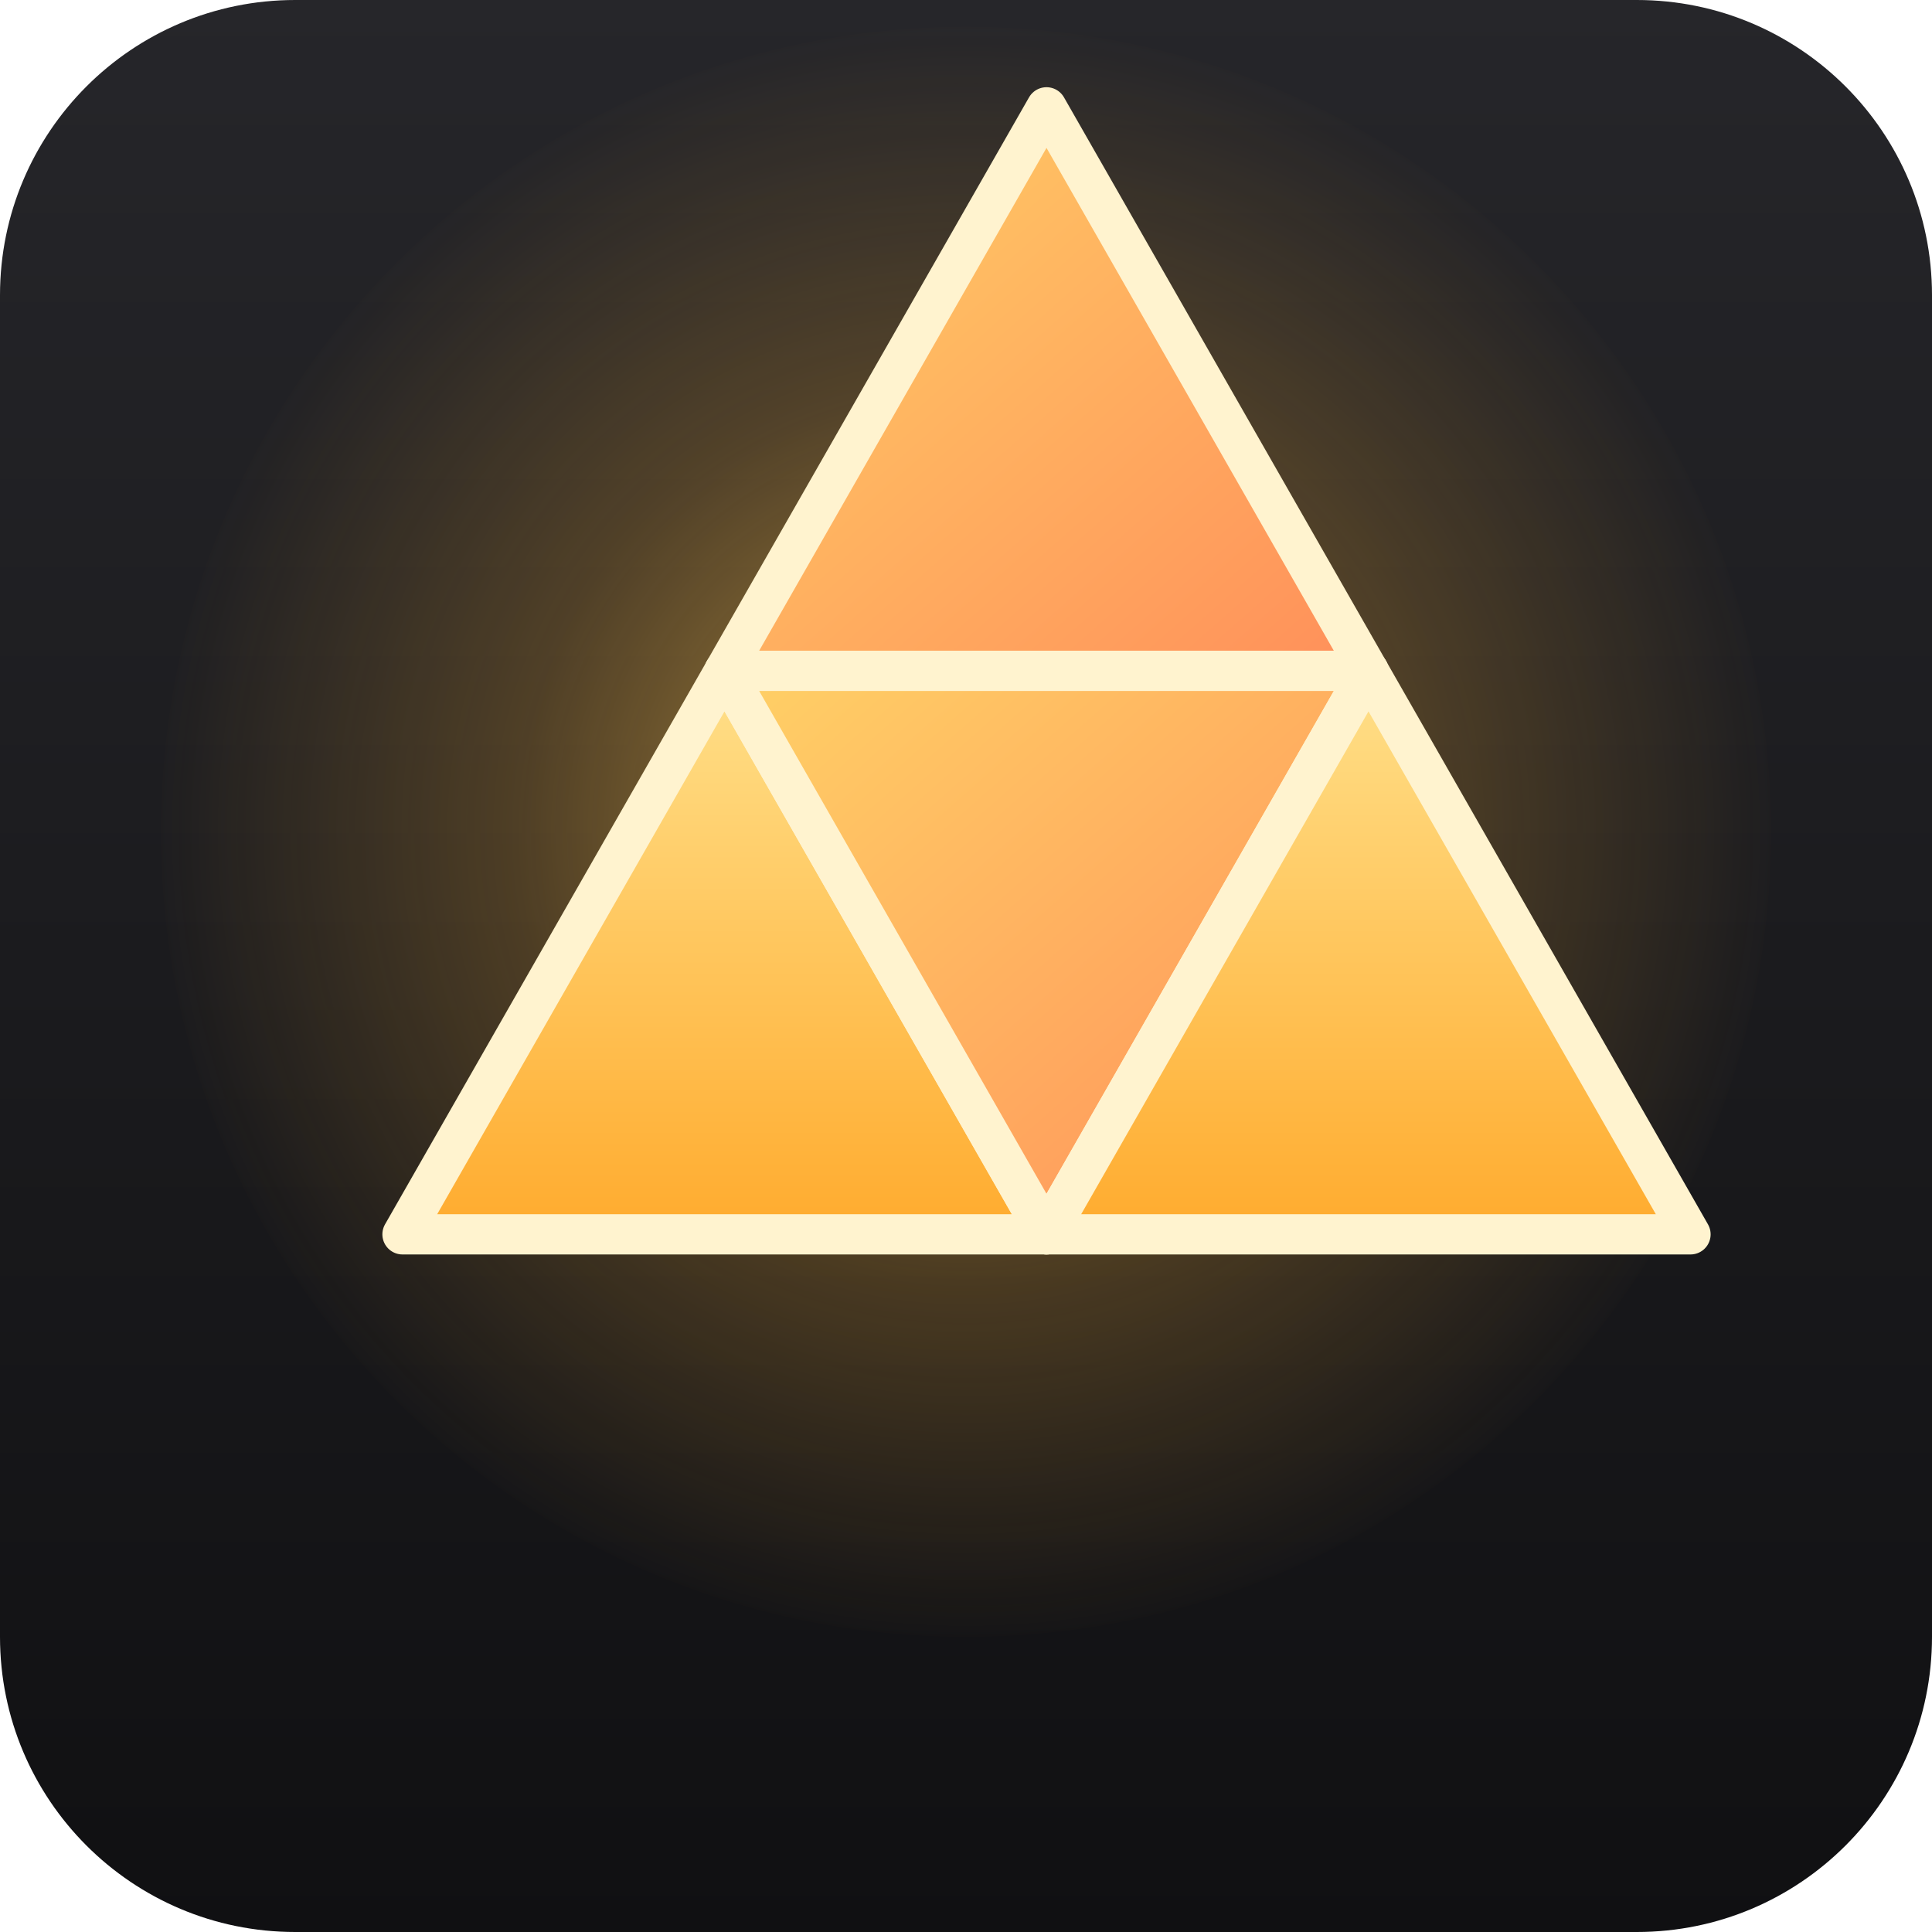
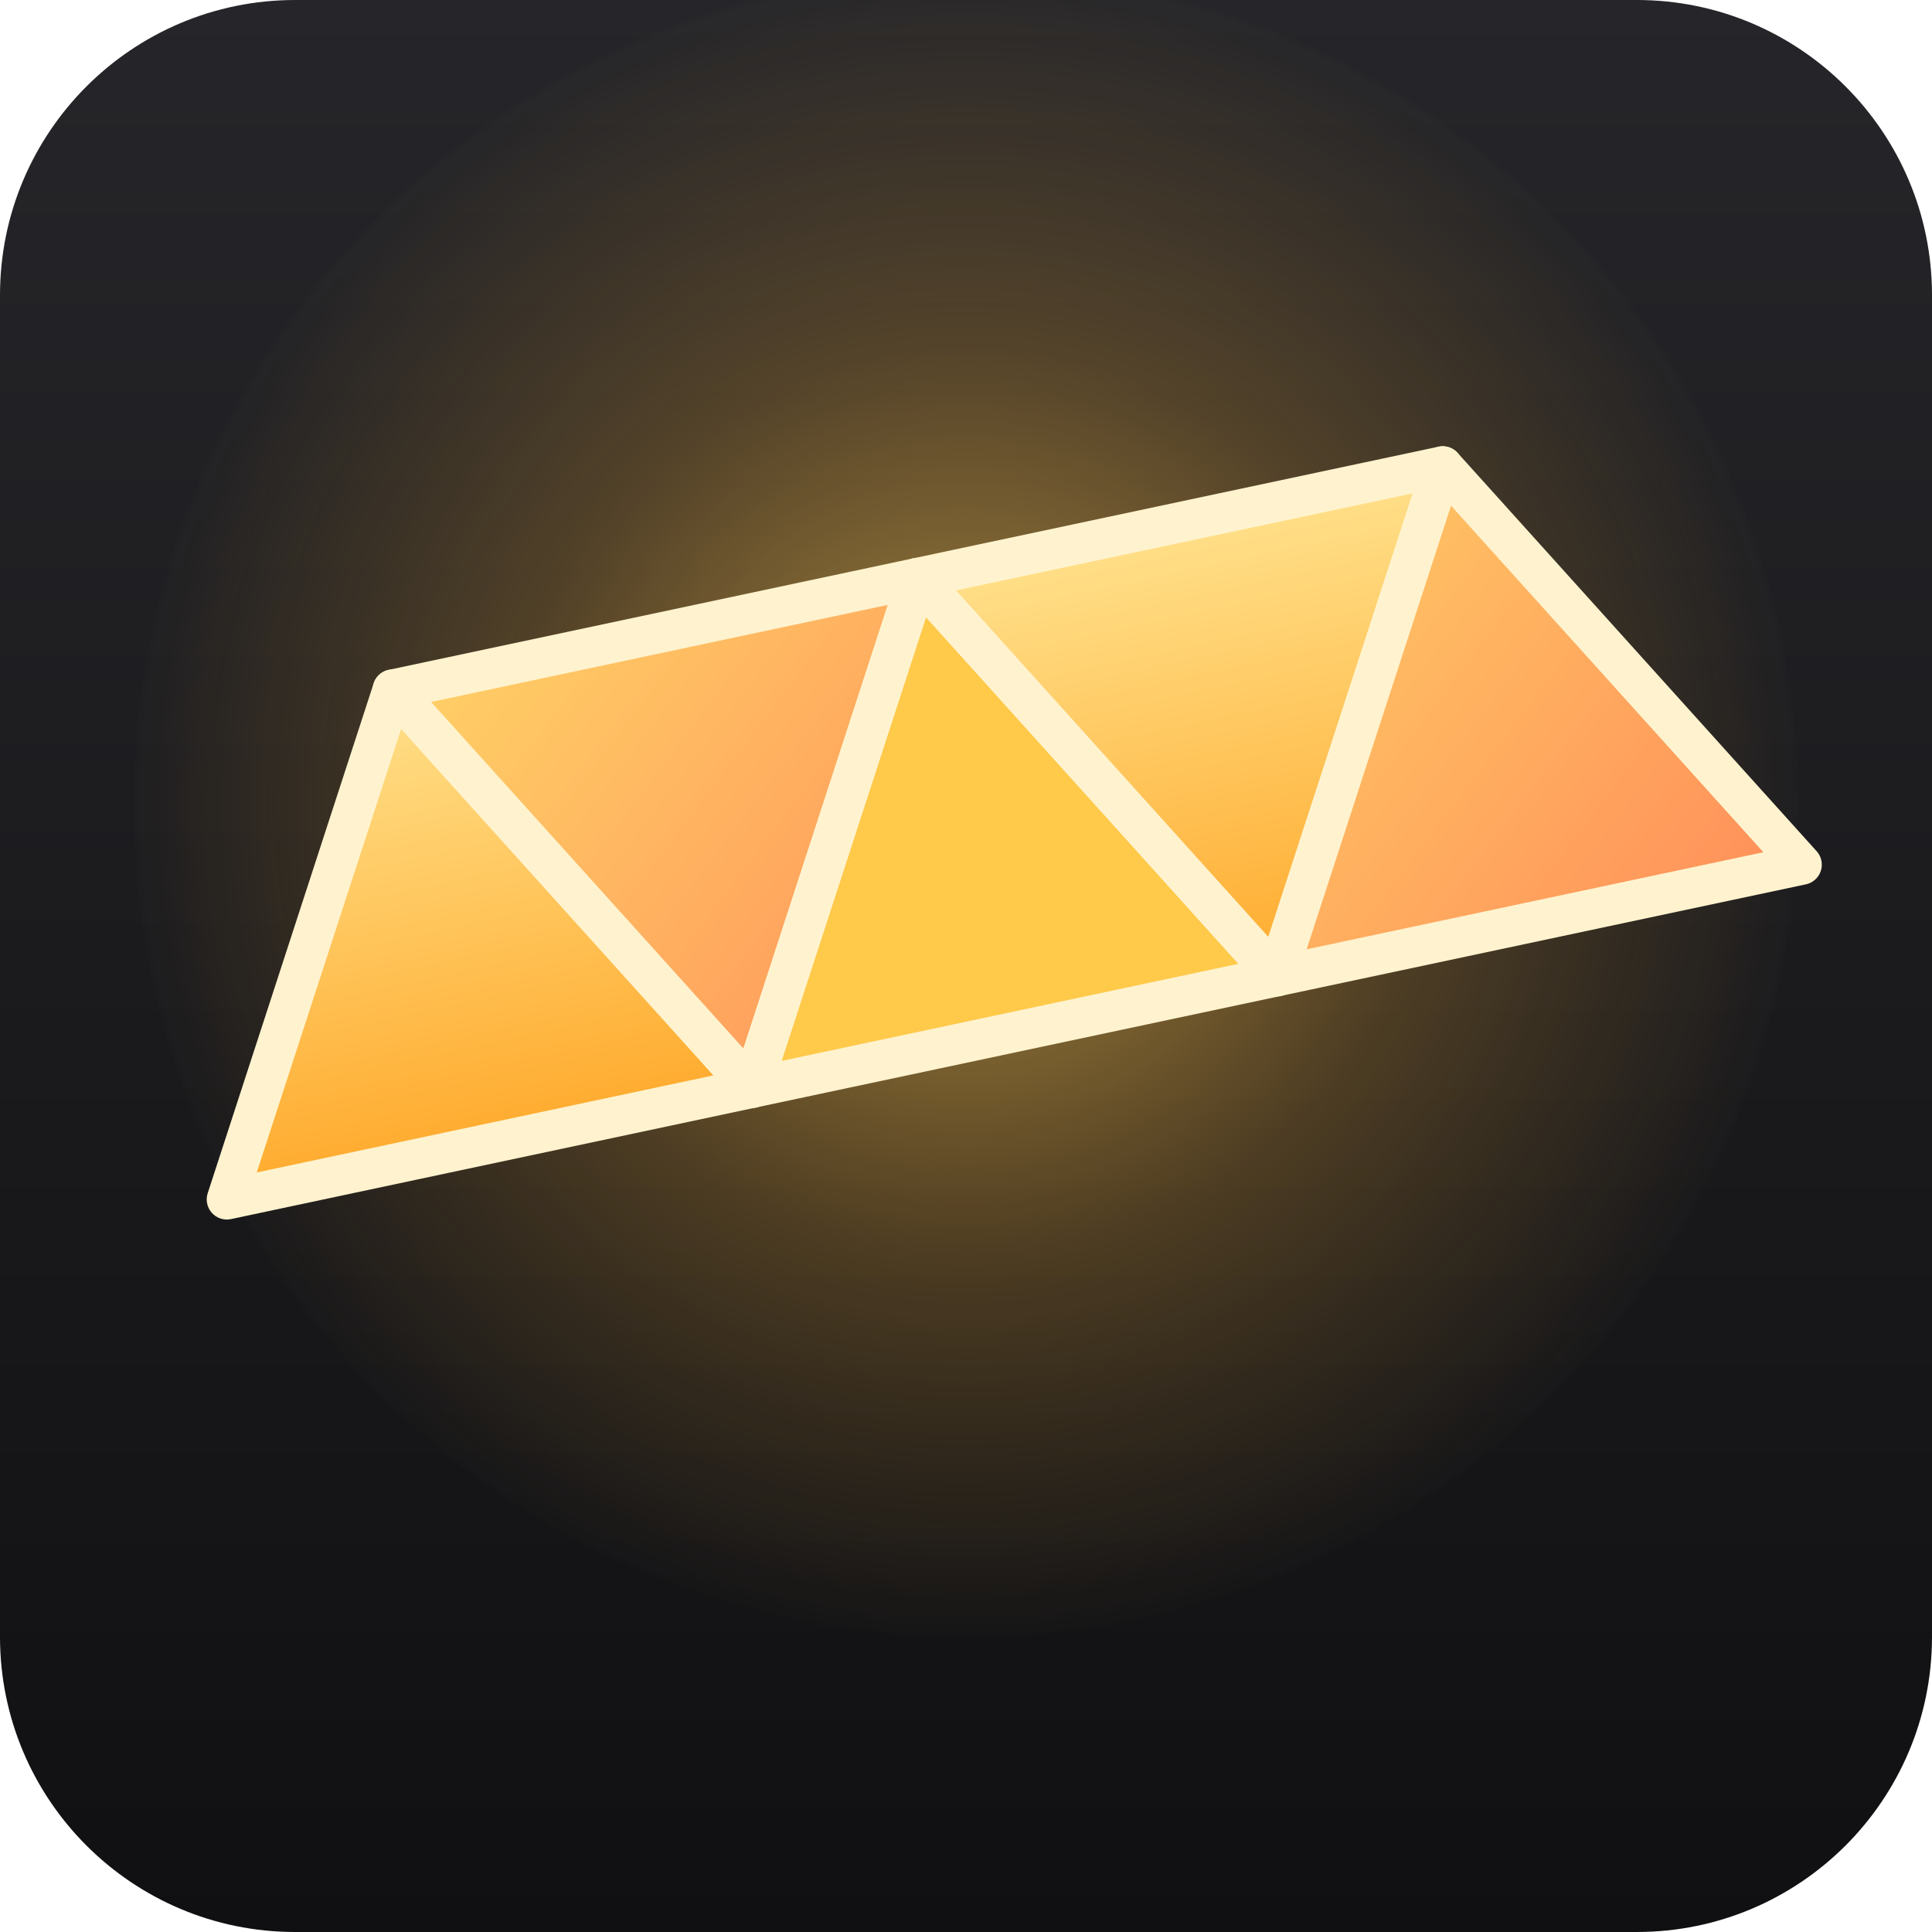
<svg xmlns="http://www.w3.org/2000/svg" viewBox="0 0 144 144" width="144" height="144">
  <defs>
    <linearGradient id="bg" x1="0" y1="0" x2="0" y2="1">
      <stop offset="0" stop-color="#26262a" />
      <stop offset="1" stop-color="#101012" />
    </linearGradient>
    <linearGradient id="warm" x1="0" y1="0" x2="0" y2="1">
      <stop offset="0" stop-color="#ffe08a" />
      <stop offset="1" stop-color="#ffab2e" />
    </linearGradient>
    <linearGradient id="warm2" x1="0" y1="0" x2="1" y2="1">
      <stop offset="0" stop-color="#ffd166" />
      <stop offset="1" stop-color="#ff8f5a" />
    </linearGradient>
    <radialGradient id="glow" cx="0.5" cy="0.5" r="0.5">
      <stop offset="0" stop-color="#ffcf5a" stop-opacity="0.65" />
      <stop offset="0.55" stop-color="#ffb63a" stop-opacity="0.22" />
      <stop offset="1" stop-color="#ffb63a" stop-opacity="0" />
    </radialGradient>
  </defs>
  <rect width="144" height="144" rx="22" fill="url(#bg)" />
-   <circle cx="72" cy="62" r="60" fill="url(#glow)" />
-   <path d="M30 92 L54 50 L78 92 Z" fill="url(#warm)" stroke="#fff3cf" stroke-width="3" stroke-linejoin="round" />
-   <path d="M54 50 L78 92 L102 50 Z" fill="url(#warm2)" stroke="#fff3cf" stroke-width="3" stroke-linejoin="round" />
-   <path d="M78 92 L102 50 L126 92 Z" fill="url(#warm)" stroke="#fff3cf" stroke-width="3" stroke-linejoin="round" />
-   <path d="M54 50 L78 8 L102 50 Z" fill="url(#warm2)" stroke="#fff3cf" stroke-width="3" stroke-linejoin="round" />
+   <circle cx="72" cy="60" r="62" fill="url(#glow)" />
+   <g transform="rotate(-12 72 60)">
+     <path d="M12.0 77.3 L32.0 42.7 L52.0 77.3 Z" fill="url(#warm)" stroke="#fff3cf" stroke-width="3" stroke-linejoin="round" />
+     <path d="M32.0 42.7 L72.0 42.7 L52.0 77.3 Z" fill="url(#warm2)" stroke="#fff3cf" stroke-width="3" stroke-linejoin="round" />
+     <path d="M52.0 77.3 L72.0 42.7 L92.0 77.3 Z" fill="#ffc94a" stroke="#fff3cf" stroke-width="3" stroke-linejoin="round" />
+     <path d="M72.0 42.7 L112.0 42.7 L92.0 77.3 Z" fill="url(#warm)" stroke="#fff3cf" stroke-width="3" stroke-linejoin="round" />
+     <path d="M92.0 77.3 L112.0 42.7 L132.0 77.3 Z" fill="url(#warm2)" stroke="#fff3cf" stroke-width="3" stroke-linejoin="round" />
+   </g>
</svg>
